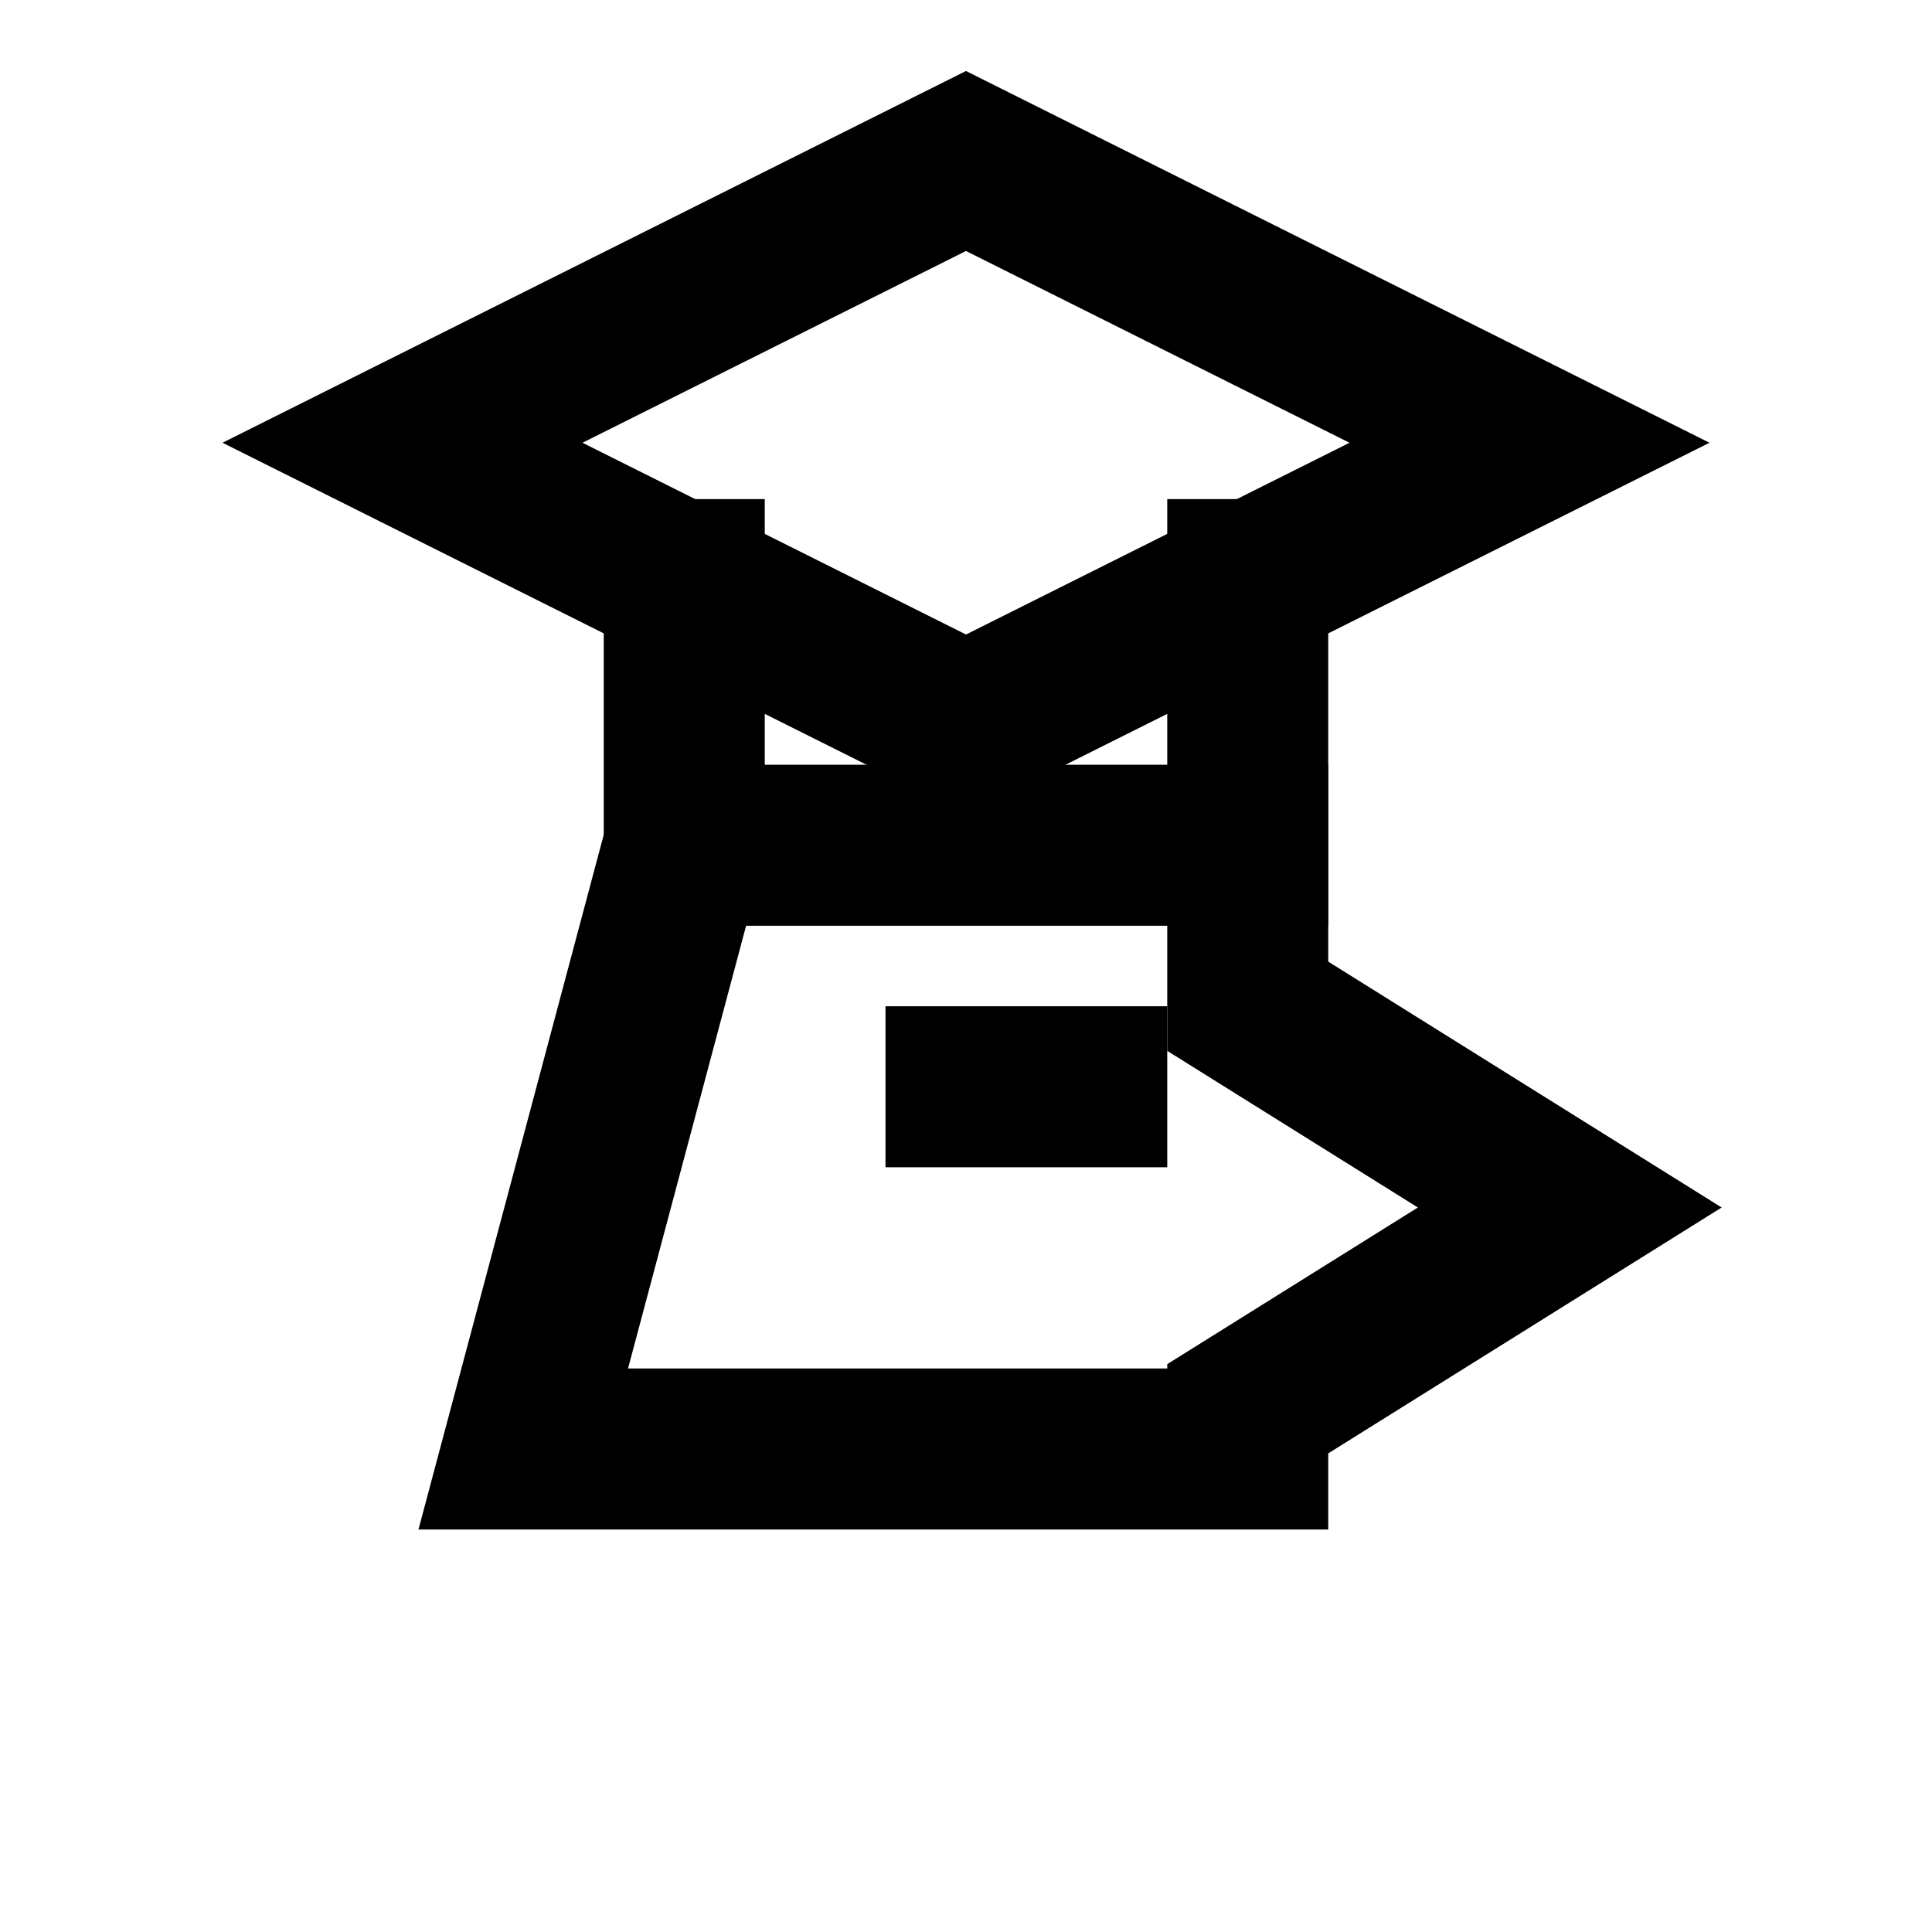
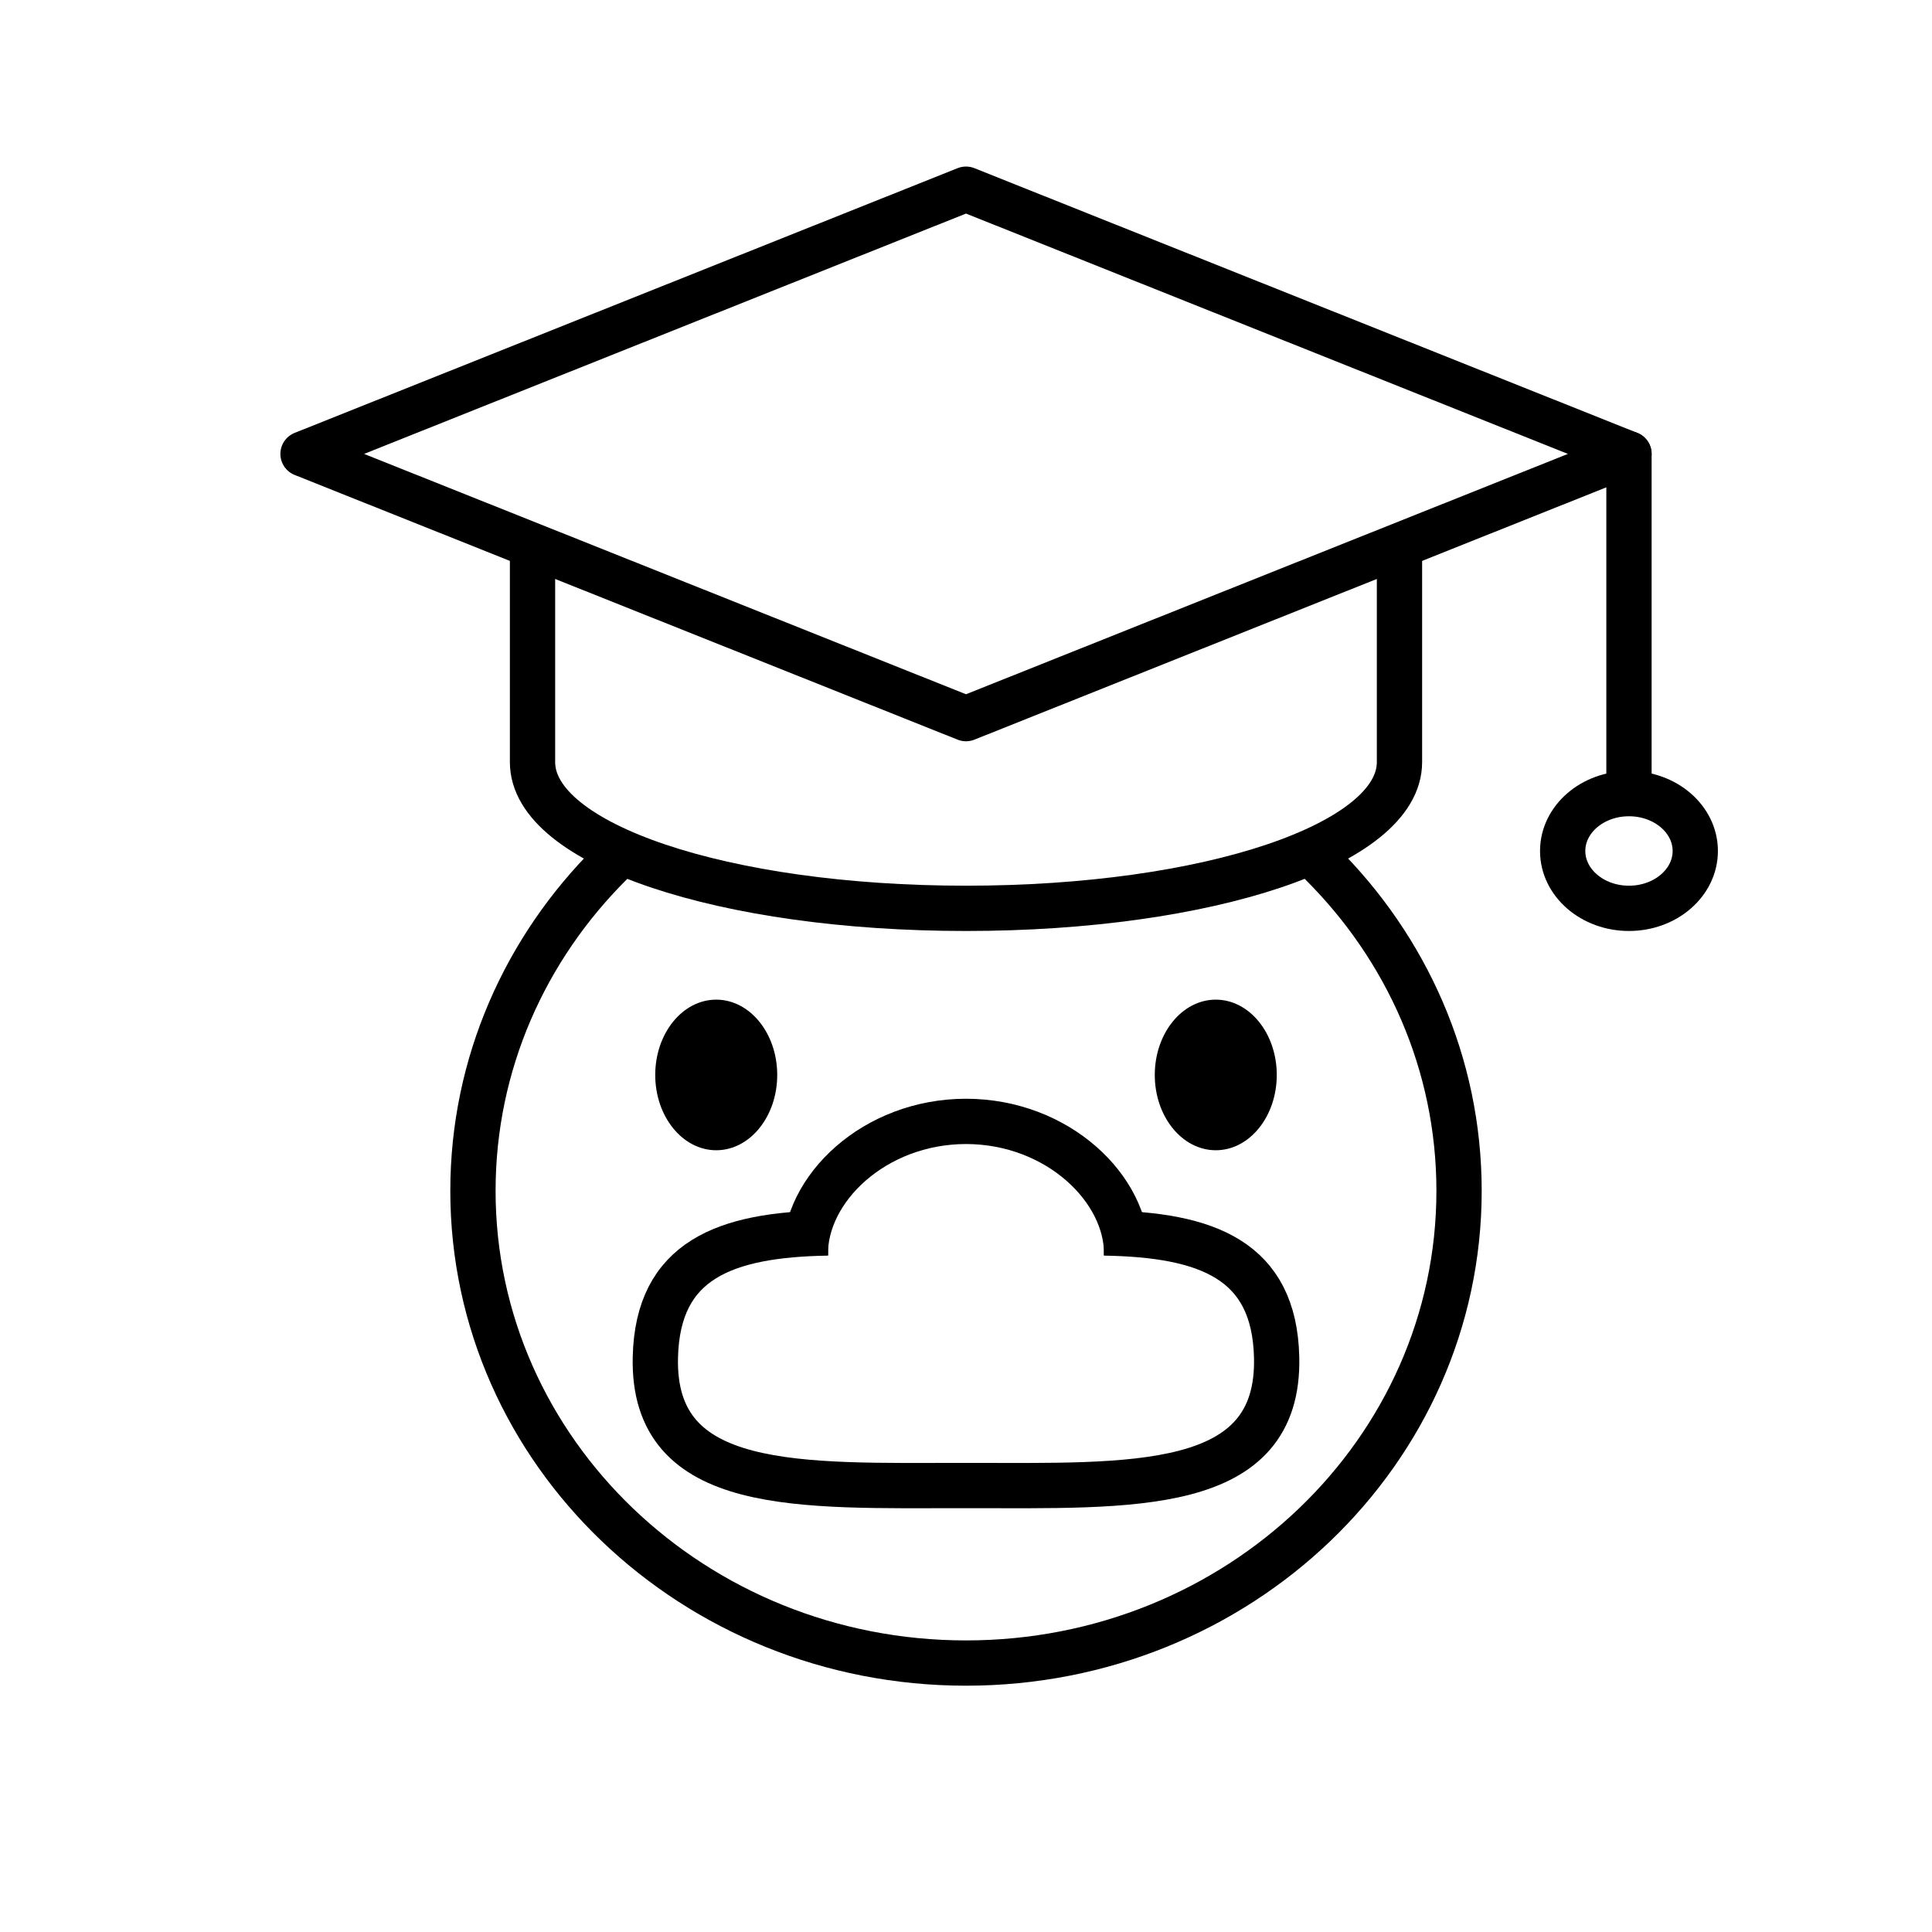
- <svg xmlns="http://www.w3.org/2000/svg" width="64" height="64" viewBox="0 0 24 24">
-   <g fill="none" stroke="#000000" stroke-width="2" stroke-linecap="square" stroke-linejoin="miter">
-     <polygon points="12 2 19 5.5 12 9 5 5.5" />
-     <polyline points="8.5 7.2 8.5 10.5 15.5 10.5 15.5 7.2" />
-     <polyline points="8.5 10.5 6.5 18 15.5 18 15.5 17.5 19.5 15 15.5 12.5 15.5 10.5" />
-     <line x1="12" y1="13.5" x2="13.5" y2="13.5" />
+ <svg xmlns="http://www.w3.org/2000/svg" width="64" height="64" viewBox="0 0 256 256">
+   <g id="Layer_1" data-name="Layer 1">
+     <polygon points="128,25.069 215.847,60.146 128,95.222 40.153,60.146" fill="none" stroke="#000000" stroke-width="6" stroke-linecap="round" stroke-linejoin="round" />
+     <path d="M70.562 72.422 L70.562 100.991 C70.562 111.886 95.902 120.36 128 120.36 C160.098 120.36 185.438 111.886 185.438 100.991 L185.438 72.422" fill="none" stroke="#000000" stroke-width="6" stroke-linecap="round" stroke-linejoin="round" />
+     <line x1="215.847" y1="60.146" x2="215.847" y2="103.991" fill="none" stroke="#000000" stroke-width="6" stroke-linecap="round" stroke-linejoin="round" />
+     <ellipse cx="215.847" cy="112.76" rx="8.785" ry="7.6" fill="none" stroke="#000000" stroke-width="6" stroke-linecap="round" stroke-linejoin="round" />
+     <path id="head" d="M80.975 114.357 C69.64 125.611 62.668 140.922 62.668 157.793 C62.668 192.35 91.918 220.364 128 220.364 C164.082 220.364 193.332 192.35 193.332 157.793 C193.332 140.922 186.36 125.611 175.025 114.357" fill="none" stroke="#000000" stroke-width="6" stroke-linecap="square" stroke-miterlimit="10" />
+     <ellipse id="eye" cx="161.096" cy="142.436" rx="8.082" ry="9.978" fill="#000000" />
+     <ellipse id="eye-2" data-name="eye" cx="94.904" cy="142.436" rx="8.082" ry="9.978" fill="#000000" />
+     <path d="M146.317 163.377 C159.981 163.595 168.847 166.967 169.16 179.818 C169.611 197.937 149.993 196.835 128 196.842 C106.007 196.835 86.389 197.937 86.84 179.818 C87.153 166.967 96.019 163.595 109.683 163.377" fill="none" stroke="#000000" stroke-width="6" stroke-miterlimit="10" />
+     <path d="M106.712 166.339 C106.557 157.568 115.821 148.603 128 148.589 C140.179 148.603 149.443 157.568 149.288 166.339" fill="none" stroke="#000000" stroke-width="6" stroke-miterlimit="10" />
  </g>
</svg>
